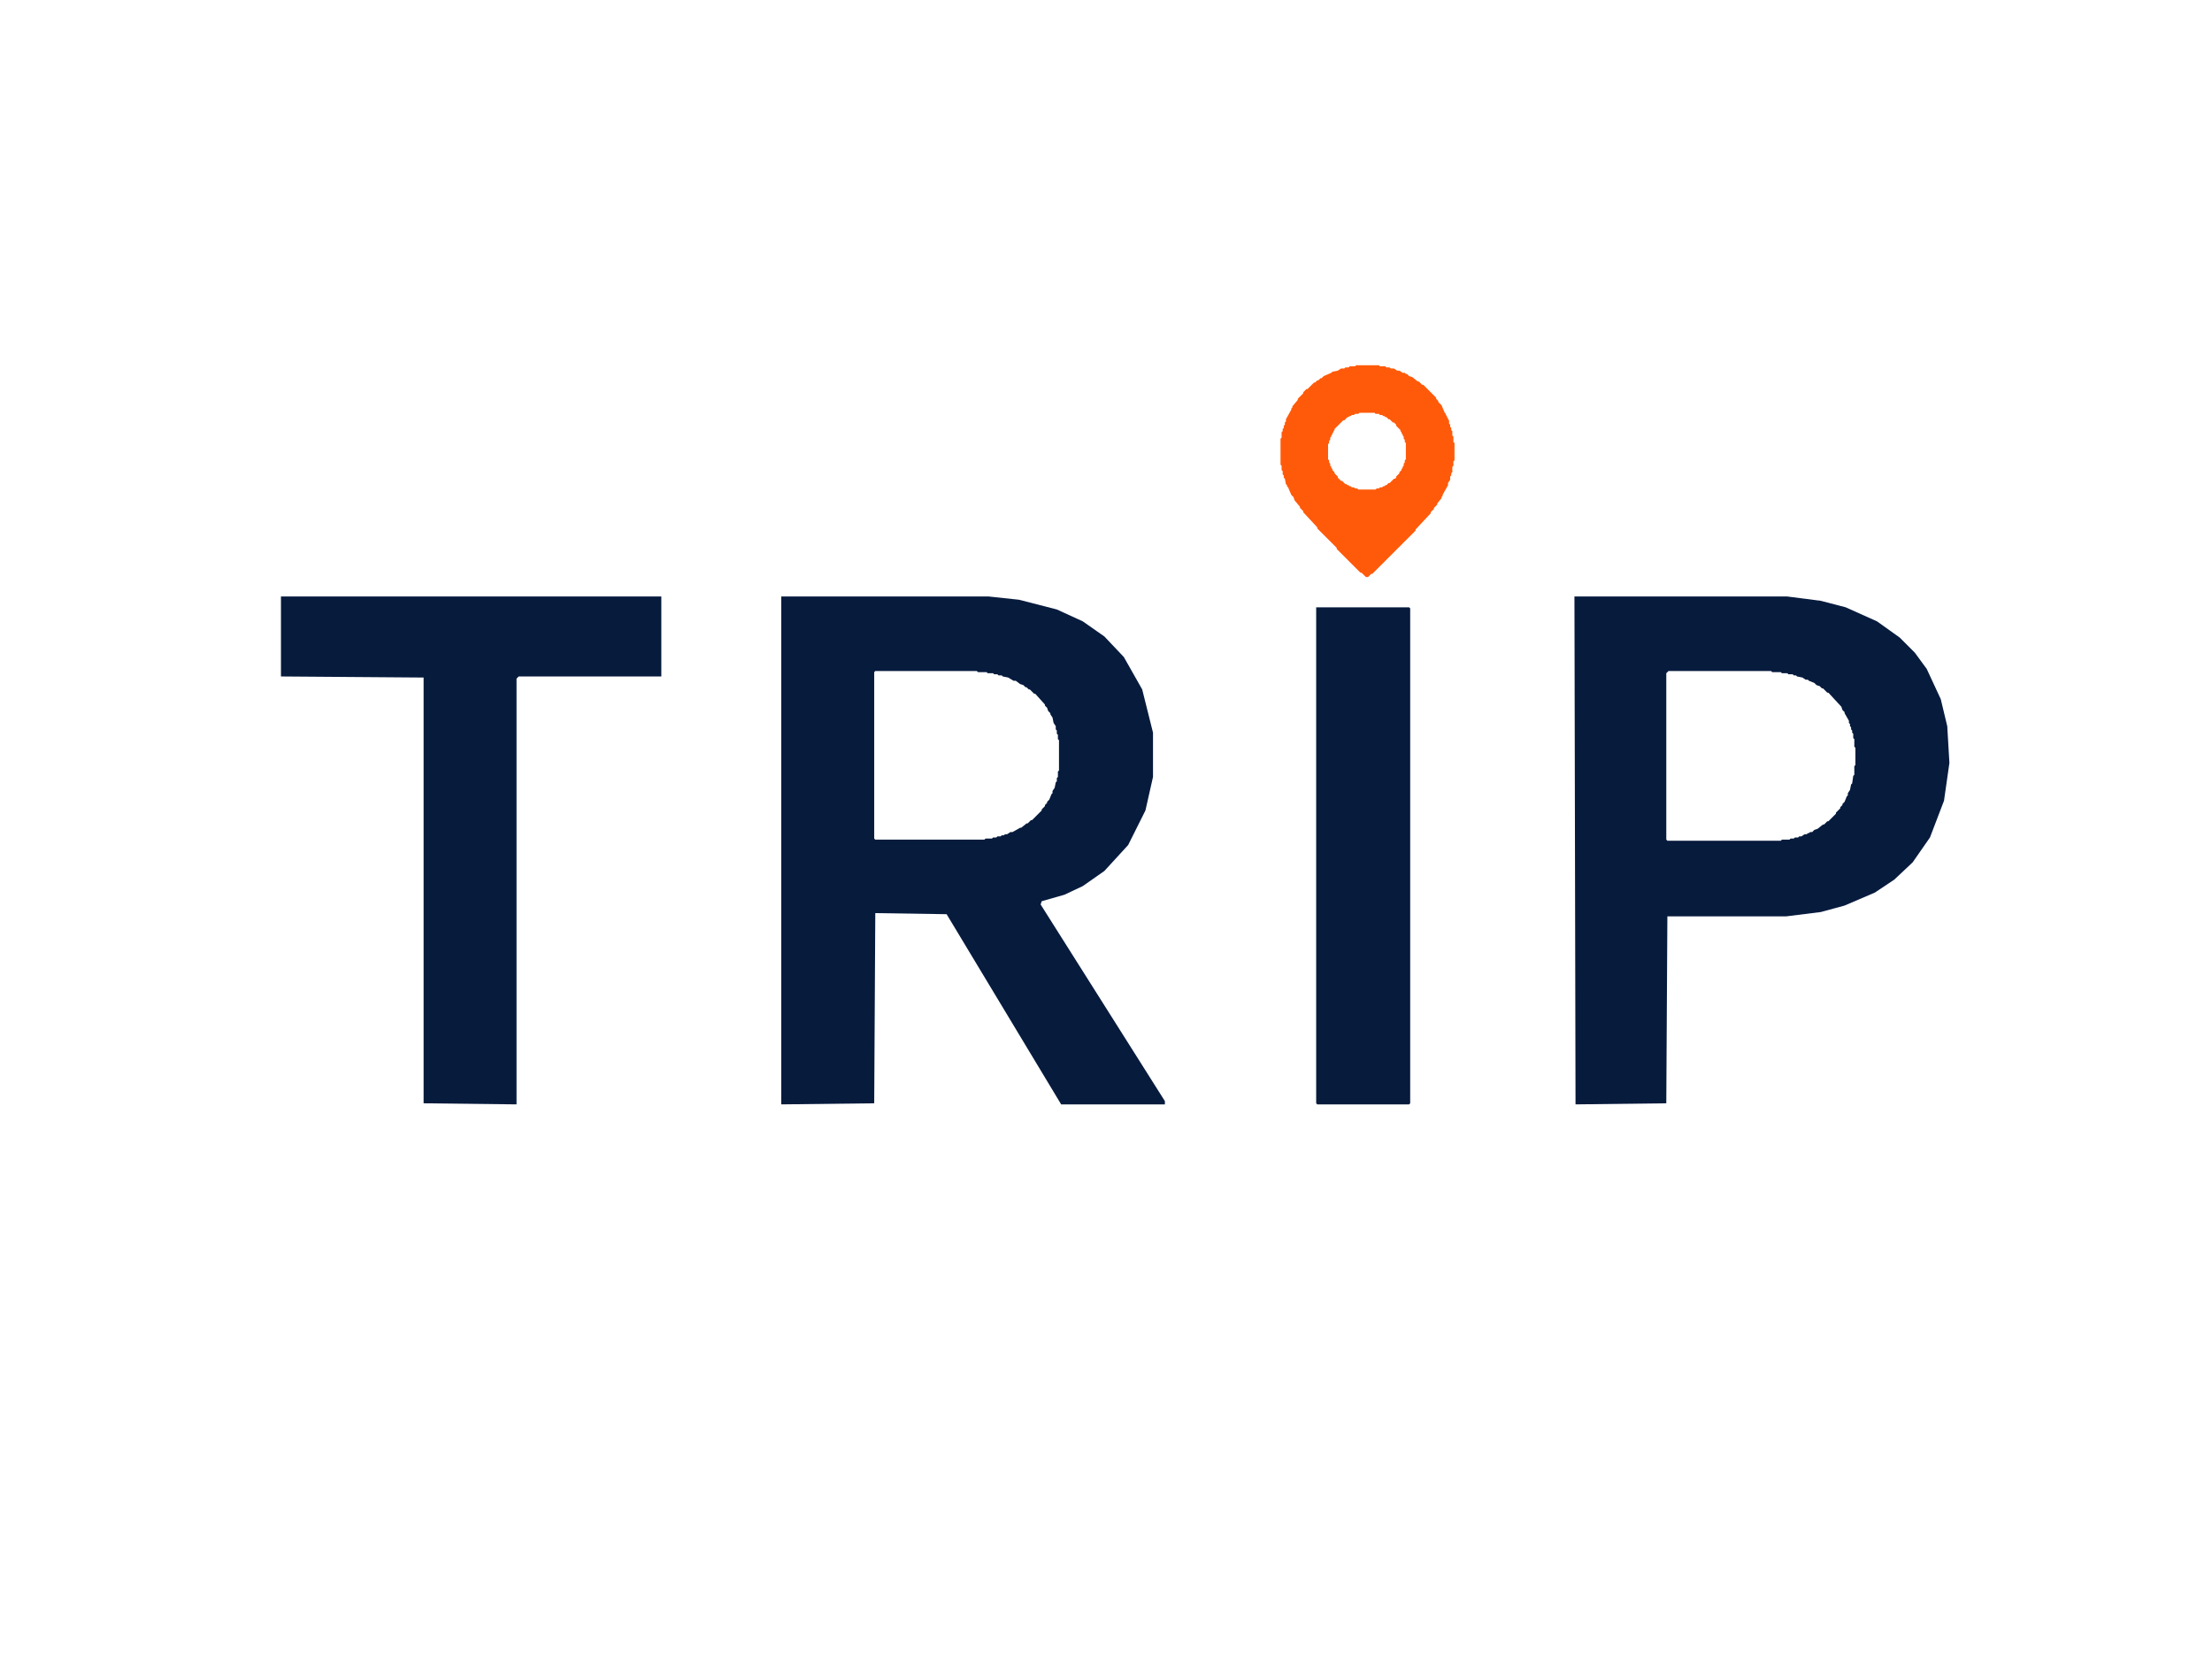
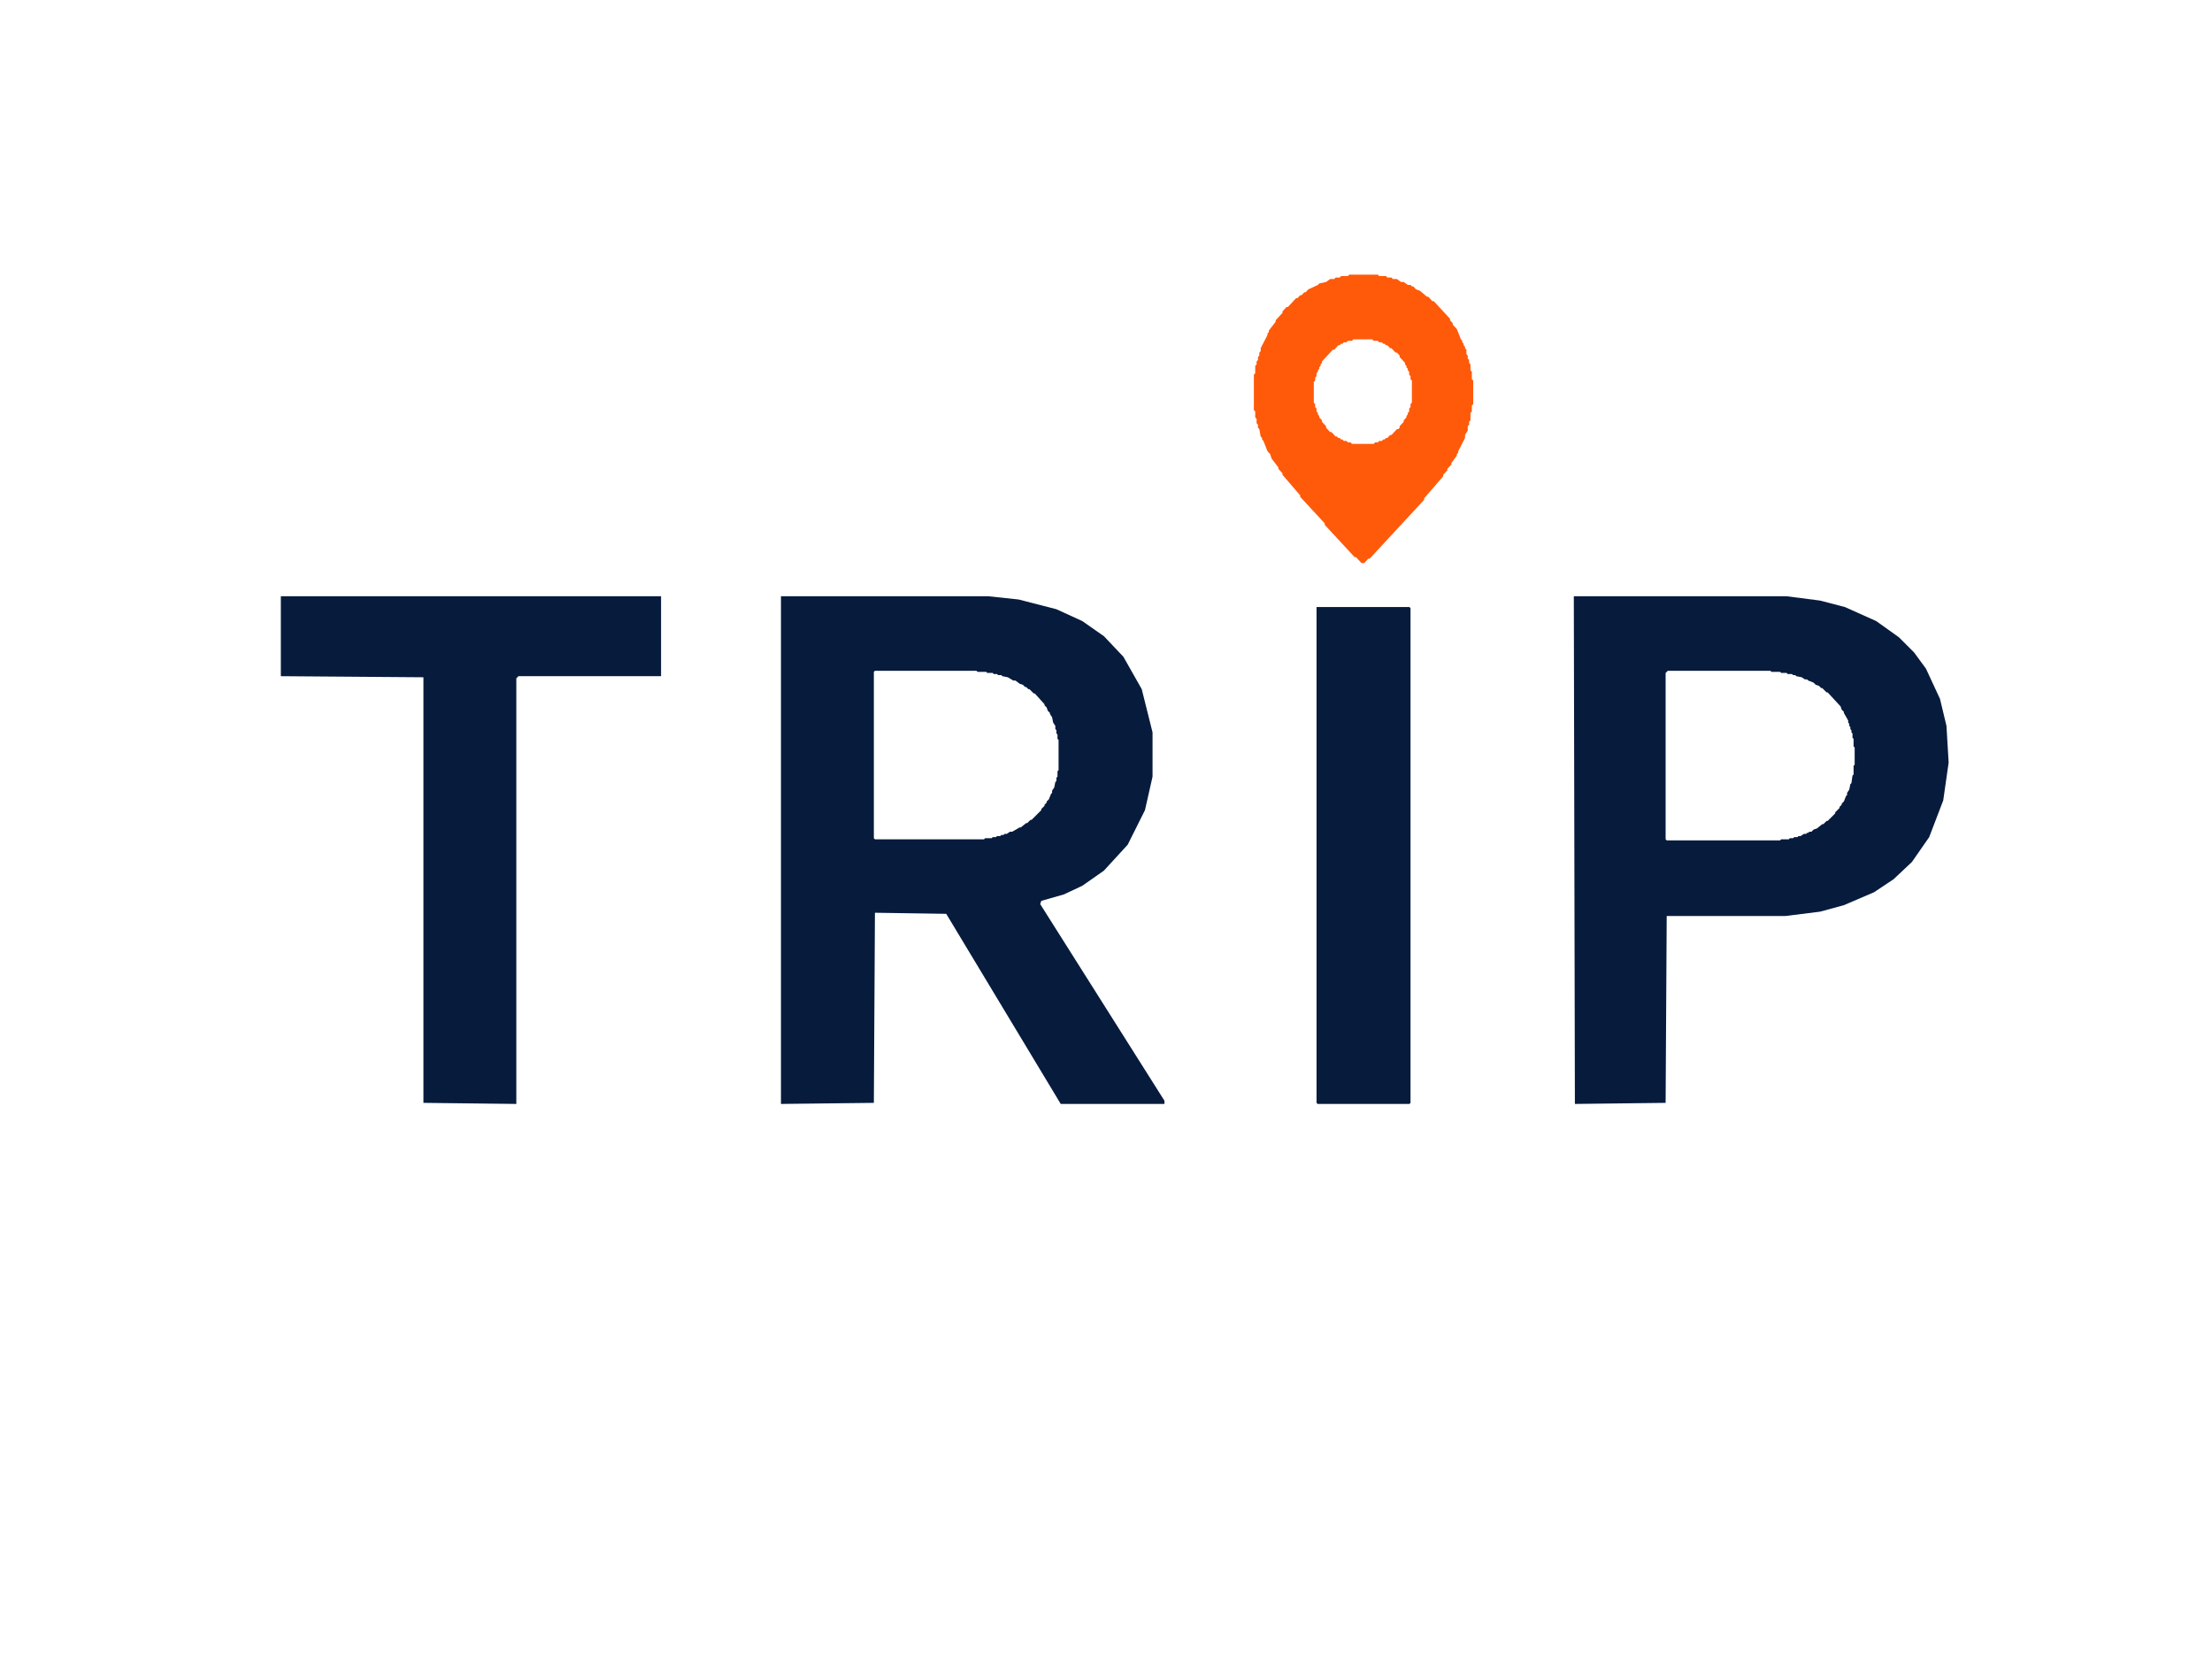
- <svg xmlns="http://www.w3.org/2000/svg" width="100%" height="100%" viewBox="0 0 2047 1535" version="1.1" xml:space="preserve" style="fill-rule:evenodd;clip-rule:evenodd;stroke-linejoin:round;stroke-miterlimit:2;">
-   <g>
-     <path d="M1218,562L1218,1021L1219,1022L1304,1022L1305,1021L1305,563L1304,562L1218,562Z" style="fill:rgb(7,27,61);" />
-     <path d="M1708,562L1685,556L1654,552L1457,552L1458,1022L1542,1021L1543,848L1653,848L1685,844L1707,838L1735,826L1753,814L1770,798L1786,775L1799,741L1804,706L1802,672L1796,647L1783,619L1772,604L1758,590L1737,575L1708,562ZM1542,623L1544,621L1639,621L1640,622L1648,622L1649,623L1654,623L1655,624L1659,624L1660,625L1662,625L1663,626L1668,627L1671,629L1673,629L1674,630L1679,632L1681,634L1684,635L1686,637L1687,637L1691,641L1692,641L1704,654L1705,657L1707,659L1707,660L1711,667L1711,669L1712,670L1712,672L1713,673L1713,675L1714,676L1714,678L1715,679L1715,683L1716,684L1716,691L1717,692L1717,708L1716,709L1716,717L1715,718L1714,725L1713,726L1712,731L1710,734L1710,736L1709,737L1707,742L1705,744L1705,745L1703,747L1703,748L1699,752L1699,753L1692,760L1691,760L1688,763L1687,763L1682,767L1679,768L1677,770L1675,770L1674,771L1673,771L1672,772L1670,772L1667,774L1665,774L1664,775L1661,775L1660,776L1657,776L1656,777L1649,777L1648,778L1543,778L1542,777L1542,623Z" style="fill:rgb(7,27,61);" />
-     <path d="M723,552L723,1022L809,1021L810,845L876,846L982,1022L1078,1022L1078,1019L963,837L964,834L985,828L1002,820L1022,806L1044,782L1060,750L1067,719L1067,678L1057,638L1040,608L1022,589L1002,575L978,564L943,555L915,552L723,552ZM809,622L810,621L904,621L905,622L913,622L914,623L919,623L920,624L923,624L924,625L927,625L928,626L933,627L938,630L940,630L944,633L947,634L949,636L950,636L952,638L953,638L957,642L958,642L967,652L967,653L969,655L970,658L972,660L972,661L974,664L975,669L977,672L977,675L978,676L978,679L979,680L979,684L980,685L980,713L979,714L979,719L978,720L978,723L977,724L976,729L974,732L974,734L973,735L971,740L969,742L969,743L967,745L967,746L964,749L964,750L955,759L954,759L951,762L950,762L945,766L944,766L937,770L935,770L932,772L930,772L929,773L927,773L926,774L923,774L922,775L919,775L918,776L912,776L911,777L810,777L809,776L809,622Z" style="fill:rgb(7,27,61);" />
-     <path d="M260,552L260,626L392,627L392,1021L478,1022L478,628L480,626L612,626L612,552L260,552Z" style="fill:rgb(7,27,61);" />
-   </g>
-   <g>
-     <path d="M1255,338L1254,339L1249,339L1248,340L1245,340L1244,341L1241,341L1238,343L1233,344L1232,345L1225,348L1223,350L1222,350L1220,352L1219,352L1217,354L1216,354L1210,360L1209,360L1206,363L1206,364L1201,369L1201,370L1196,376L1196,377L1195,378L1195,379L1190,388L1190,390L1189,391L1189,393L1188,394L1188,396L1187,397L1187,399L1186,400L1186,405L1185,406L1185,430L1186,431L1186,435L1187,436L1187,439L1188,440L1188,442L1189,443L1190,448L1191,449L1191,450L1192,451L1195,458L1197,460L1198,463L1203,469L1203,470L1206,473L1206,474L1219,488L1219,489L1237,507L1237,508L1259,530L1260,530L1264,534L1266,534L1269,531L1270,531L1310,491L1310,490L1324,475L1324,474L1327,471L1327,470L1330,467L1330,466L1334,461L1334,460L1335,459L1335,458L1340,449L1340,447L1342,444L1342,441L1343,440L1343,438L1344,437L1344,432L1345,431L1345,427L1346,426L1346,410L1345,409L1345,404L1344,403L1344,399L1343,398L1343,396L1342,395L1342,393L1341,392L1341,389L1340,388L1340,387L1339,386L1339,385L1338,384L1338,383L1337,382L1334,375L1331,372L1331,371L1329,369L1329,368L1317,356L1316,356L1313,353L1312,353L1307,349L1304,348L1302,346L1301,346L1300,345L1298,345L1295,343L1293,343L1290,341L1287,341L1286,340L1283,340L1282,339L1277,339L1276,338L1255,338ZM1258,382L1272,382L1273,383L1276,383L1277,384L1279,384L1280,385L1281,385L1282,386L1283,386L1285,388L1286,388L1289,391L1290,391L1292,393L1292,394L1296,398L1296,399L1297,400L1297,401L1298,402L1298,403L1299,404L1299,406L1300,407L1300,409L1301,410L1301,425L1300,426L1300,428L1299,429L1299,431L1298,432L1298,433L1297,434L1297,435L1295,437L1295,438L1292,441L1292,442L1291,443L1290,443L1286,447L1285,447L1283,449L1282,449L1281,450L1280,450L1279,451L1277,451L1276,452L1274,452L1273,453L1257,453L1256,452L1254,452L1253,451L1251,451L1250,450L1249,450L1248,449L1247,449L1246,448L1245,448L1242,445L1241,445L1238,442L1238,441L1235,438L1235,437L1233,435L1233,434L1232,433L1232,432L1231,431L1231,429L1230,428L1230,426L1229,425L1229,411L1230,410L1230,408L1231,407L1231,405L1232,404L1232,403L1233,402L1233,401L1234,400L1234,399L1235,398L1235,397L1243,389L1244,389L1247,386L1248,386L1249,385L1250,385L1251,384L1253,384L1254,383L1257,383L1258,382Z" style="fill:rgb(255,90,10);" />
+ <svg xmlns="http://www.w3.org/2000/svg" width="100%" height="100%" viewBox="0 0 2078 1558" version="1.1" xml:space="preserve" style="fill-rule:evenodd;clip-rule:evenodd;stroke-linejoin:round;stroke-miterlimit:2;">
+   <g transform="matrix(1,0,0,1,-183.1392,-748.2229)">
+     <g transform="matrix(0.243537,0,0,0.243537,1221.723,1527.034)">
+       <g transform="matrix(1,0,0,1,-4264.583,-3197.917)">
+         <g transform="matrix(4.166667,0,0,4.166667,0,0)">
+           <g transform="matrix(1,0,0,1,0.824286,0)">
+             <path d="M1218,562L1218,1021L1219,1022L1304,1022L1305,1021L1305,563L1304,562L1218,562Z" style="fill:rgb(7,27,61);" />
+           </g>
+           <path d="M1708,562L1685,556L1654,552L1457,552L1458,1022L1542,1021L1543,848L1653,848L1685,844L1707,838L1735,826L1753,814L1770,798L1786,775L1799,741L1804,706L1802,672L1796,647L1783,619L1772,604L1758,590L1737,575L1708,562ZM1542,623L1544,621L1639,621L1640,622L1648,622L1649,623L1654,623L1655,624L1659,624L1660,625L1662,625L1663,626L1668,627L1671,629L1673,629L1674,630L1679,632L1681,634L1684,635L1686,637L1687,637L1691,641L1692,641L1704,654L1705,657L1707,659L1707,660L1711,667L1711,669L1712,670L1712,672L1713,673L1713,675L1714,676L1714,678L1715,679L1715,683L1716,684L1716,691L1717,692L1717,708L1716,709L1716,717L1715,718L1714,725L1713,726L1712,731L1710,734L1710,736L1709,737L1707,742L1705,744L1705,745L1703,747L1703,748L1699,752L1699,753L1692,760L1691,760L1688,763L1687,763L1682,767L1679,768L1677,770L1675,770L1674,771L1673,771L1672,772L1670,772L1667,774L1665,774L1664,775L1661,775L1660,776L1657,776L1656,777L1649,777L1648,778L1543,778L1542,777L1542,623Z" style="fill:rgb(7,27,61);" />
+           <path d="M723,552L723,1022L809,1021L810,845L876,846L982,1022L1078,1022L1078,1019L963,837L964,834L985,828L1002,820L1022,806L1044,782L1060,750L1067,719L1067,678L1057,638L1040,608L1022,589L1002,575L978,564L943,555L915,552L723,552ZM809,622L810,621L904,621L905,622L913,622L914,623L919,623L920,624L923,624L924,625L927,625L928,626L933,627L938,630L940,630L944,633L947,634L949,636L950,636L952,638L953,638L957,642L958,642L967,652L967,653L969,655L970,658L972,660L972,661L974,664L975,669L977,672L977,675L978,676L978,679L979,680L979,684L980,685L980,713L979,714L979,719L978,720L978,723L977,724L976,729L974,732L974,734L973,735L971,740L969,742L969,743L967,745L967,746L964,749L964,750L955,759L954,759L951,762L950,762L945,766L944,766L937,770L935,770L932,772L930,772L929,773L927,773L926,774L923,774L922,775L919,775L918,776L912,776L911,777L810,777L809,776L809,622Z" style="fill:rgb(7,27,61);" />
+           <path d="M260,552L260,626L392,627L392,1021L478,1022L478,628L480,626L612,626L612,552L260,552Z" style="fill:rgb(7,27,61);" />
+         </g>
+         <g transform="matrix(5.254954,0,0,5.677314,-1390.46,-859.6424)">
+           <path d="M1255,338L1254,339L1249,339L1248,340L1245,340L1244,341L1241,341L1238,343L1233,344L1232,345L1225,348L1223,350L1222,350L1220,352L1219,352L1217,354L1216,354L1210,360L1209,360L1206,363L1206,364L1201,369L1201,370L1196,376L1196,377L1195,378L1195,379L1190,388L1190,390L1189,391L1189,393L1188,394L1188,396L1187,397L1187,399L1186,400L1186,405L1185,406L1185,430L1186,431L1186,435L1187,436L1187,439L1188,440L1188,442L1189,443L1190,448L1191,449L1191,450L1192,451L1195,458L1197,460L1198,463L1203,469L1203,470L1206,473L1206,474L1219,488L1219,489L1237,507L1237,508L1259,530L1260,530L1264,534L1266,534L1269,531L1270,531L1310,491L1310,490L1324,475L1324,474L1327,471L1327,470L1330,467L1330,466L1334,461L1334,460L1335,459L1335,458L1340,449L1340,447L1342,444L1342,441L1343,440L1343,438L1344,437L1344,432L1345,431L1345,427L1346,426L1346,410L1345,409L1345,404L1344,403L1344,399L1343,398L1343,396L1342,395L1342,393L1341,392L1341,389L1340,388L1340,387L1339,386L1339,385L1338,384L1338,383L1337,382L1334,375L1331,372L1331,371L1329,369L1329,368L1317,356L1316,356L1313,353L1312,353L1307,349L1304,348L1302,346L1301,346L1300,345L1298,345L1295,343L1293,343L1290,341L1287,341L1286,340L1283,340L1282,339L1277,339L1276,338L1255,338ZM1258,382L1272,382L1273,383L1276,383L1277,384L1279,384L1280,385L1281,385L1282,386L1283,386L1285,388L1286,388L1289,391L1290,391L1292,393L1292,394L1296,398L1296,399L1297,400L1297,401L1298,402L1298,403L1299,404L1299,406L1300,407L1300,409L1301,410L1301,425L1300,426L1300,428L1299,429L1299,431L1298,432L1298,433L1297,434L1297,435L1295,437L1295,438L1292,441L1292,442L1291,443L1290,443L1286,447L1285,447L1283,449L1282,449L1281,450L1280,450L1279,451L1277,451L1276,452L1274,452L1273,453L1257,453L1256,452L1254,452L1253,451L1251,451L1250,450L1249,450L1248,449L1247,449L1246,448L1245,448L1242,445L1241,445L1238,442L1238,441L1235,438L1235,437L1233,435L1233,434L1232,433L1232,432L1231,431L1231,429L1230,428L1230,426L1229,425L1229,411L1230,410L1230,408L1231,407L1231,405L1232,404L1232,403L1233,402L1233,401L1234,400L1234,399L1235,398L1235,397L1243,389L1244,389L1247,386L1248,386L1249,385L1250,385L1251,384L1253,384L1254,383L1257,383L1258,382Z" style="fill:rgb(255,90,10);" />
+         </g>
+       </g>
+     </g>
  </g>
</svg>
